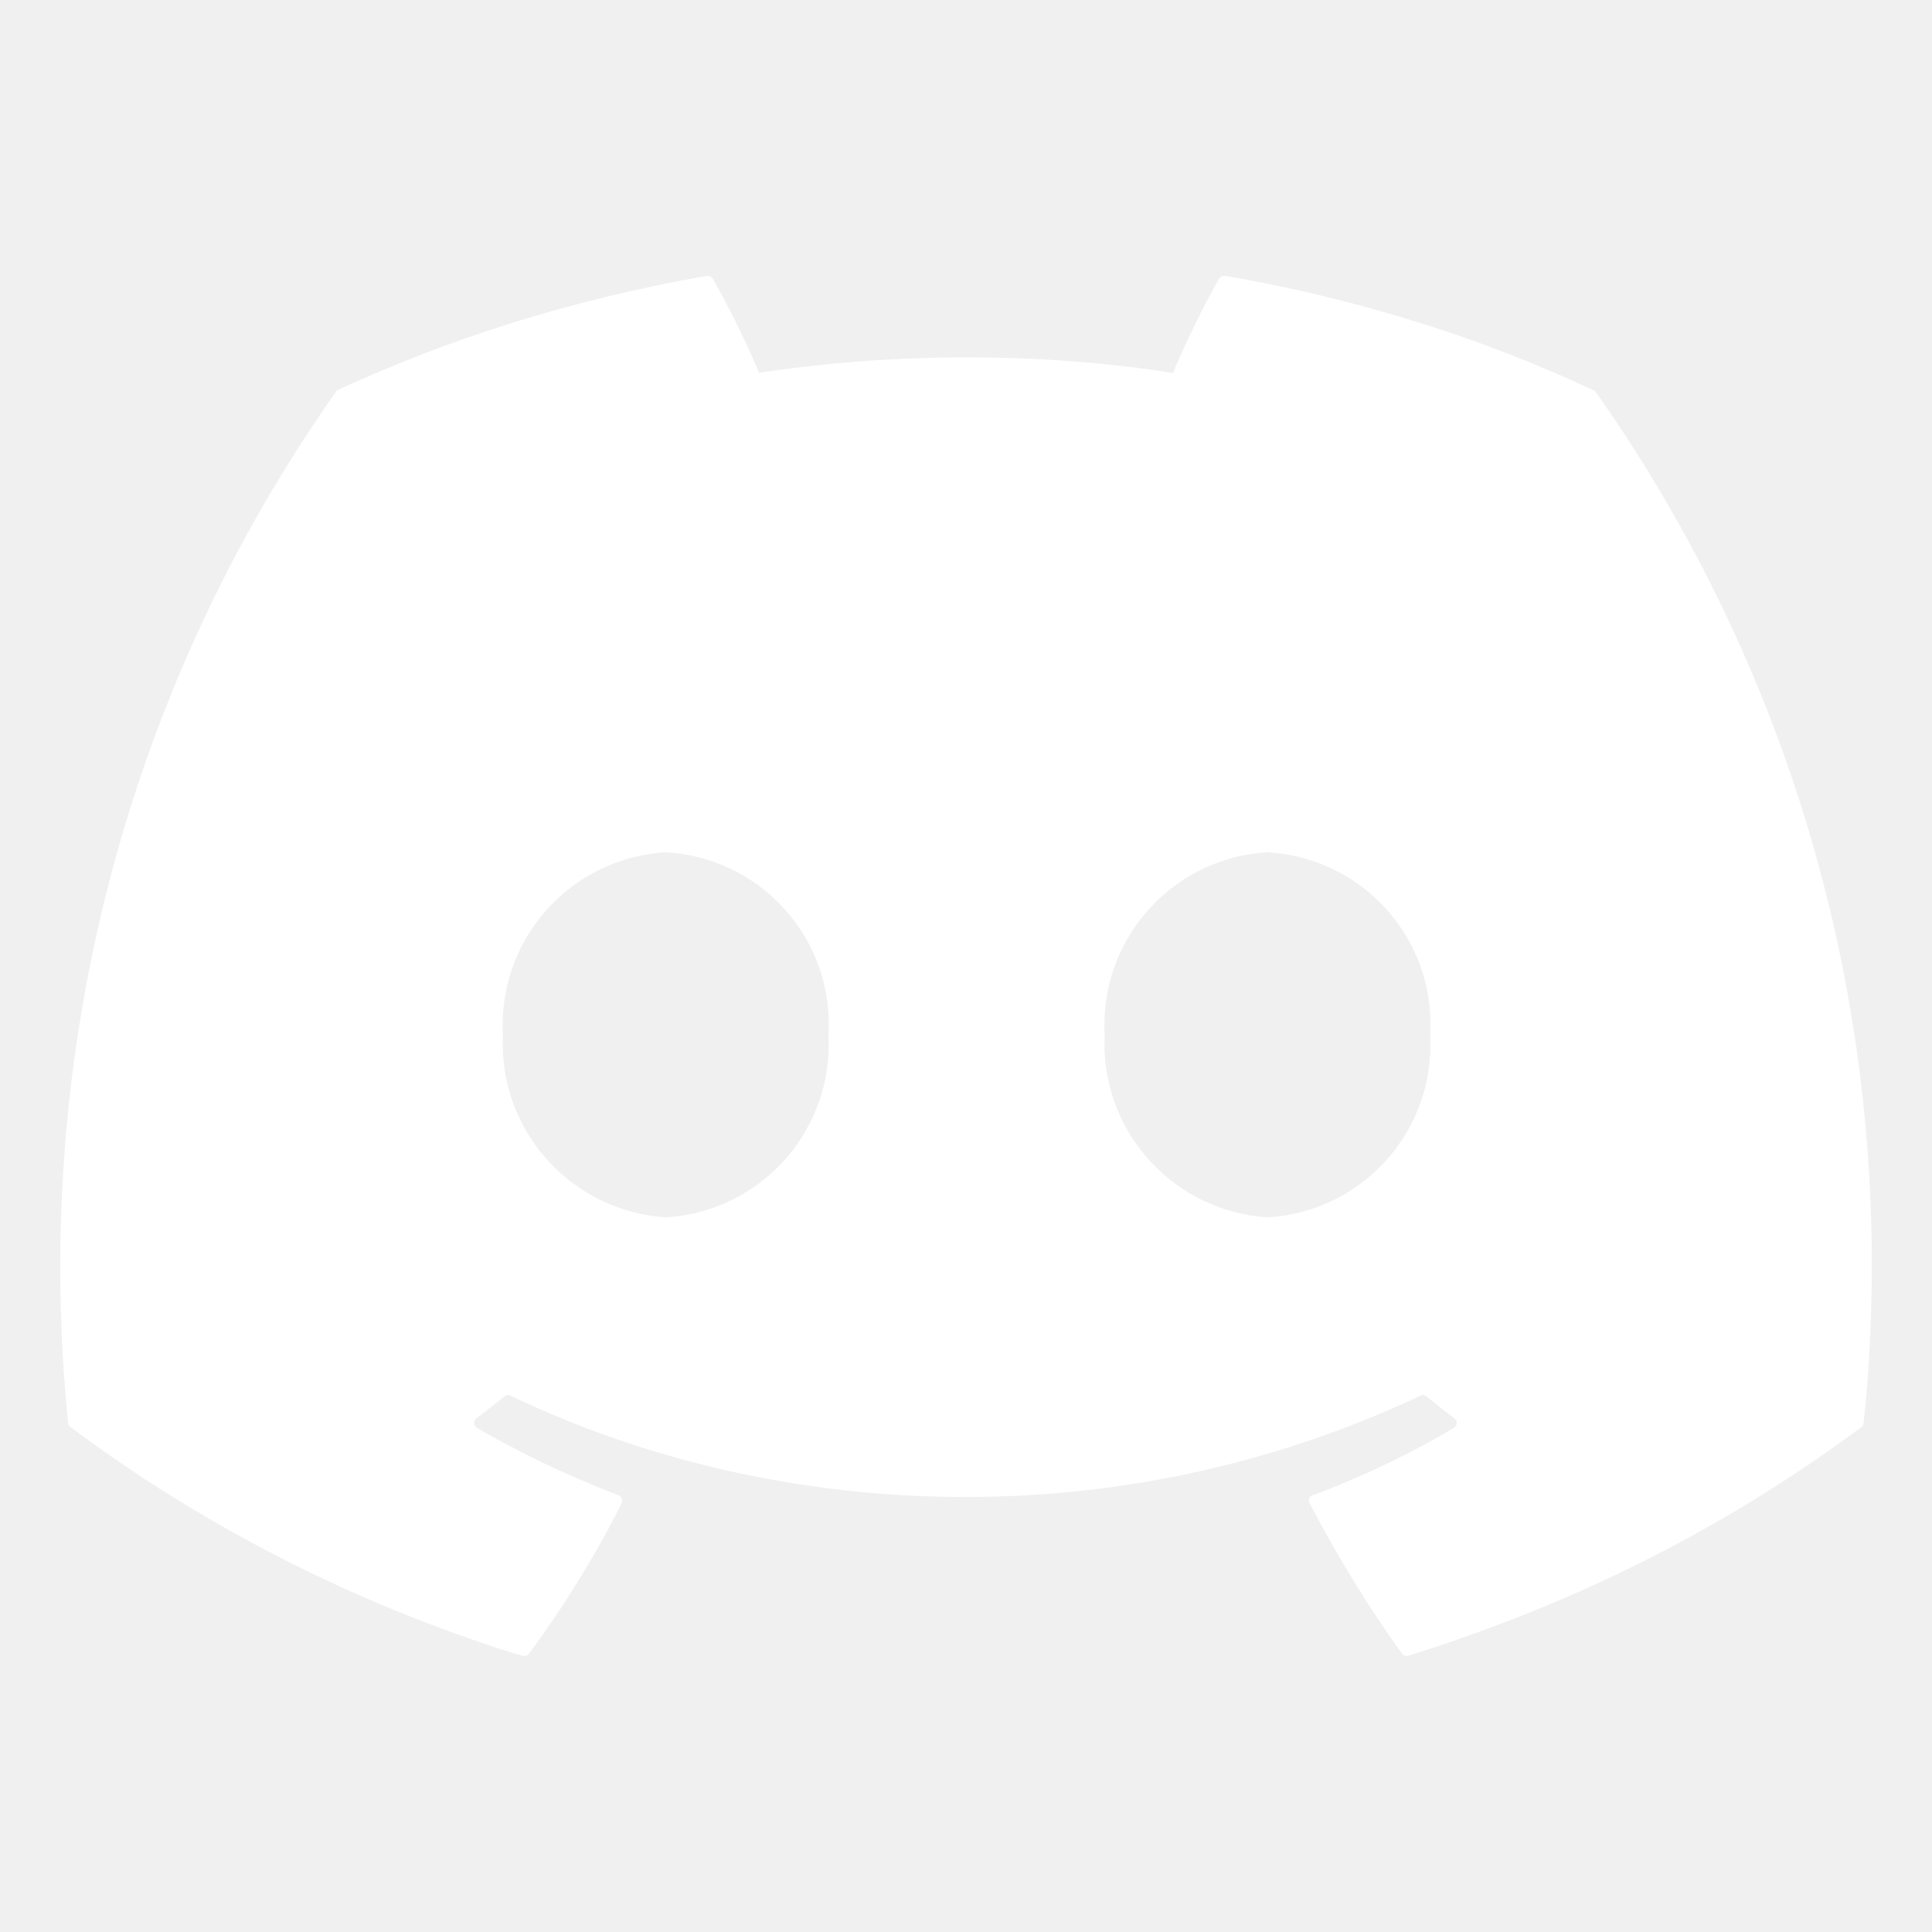
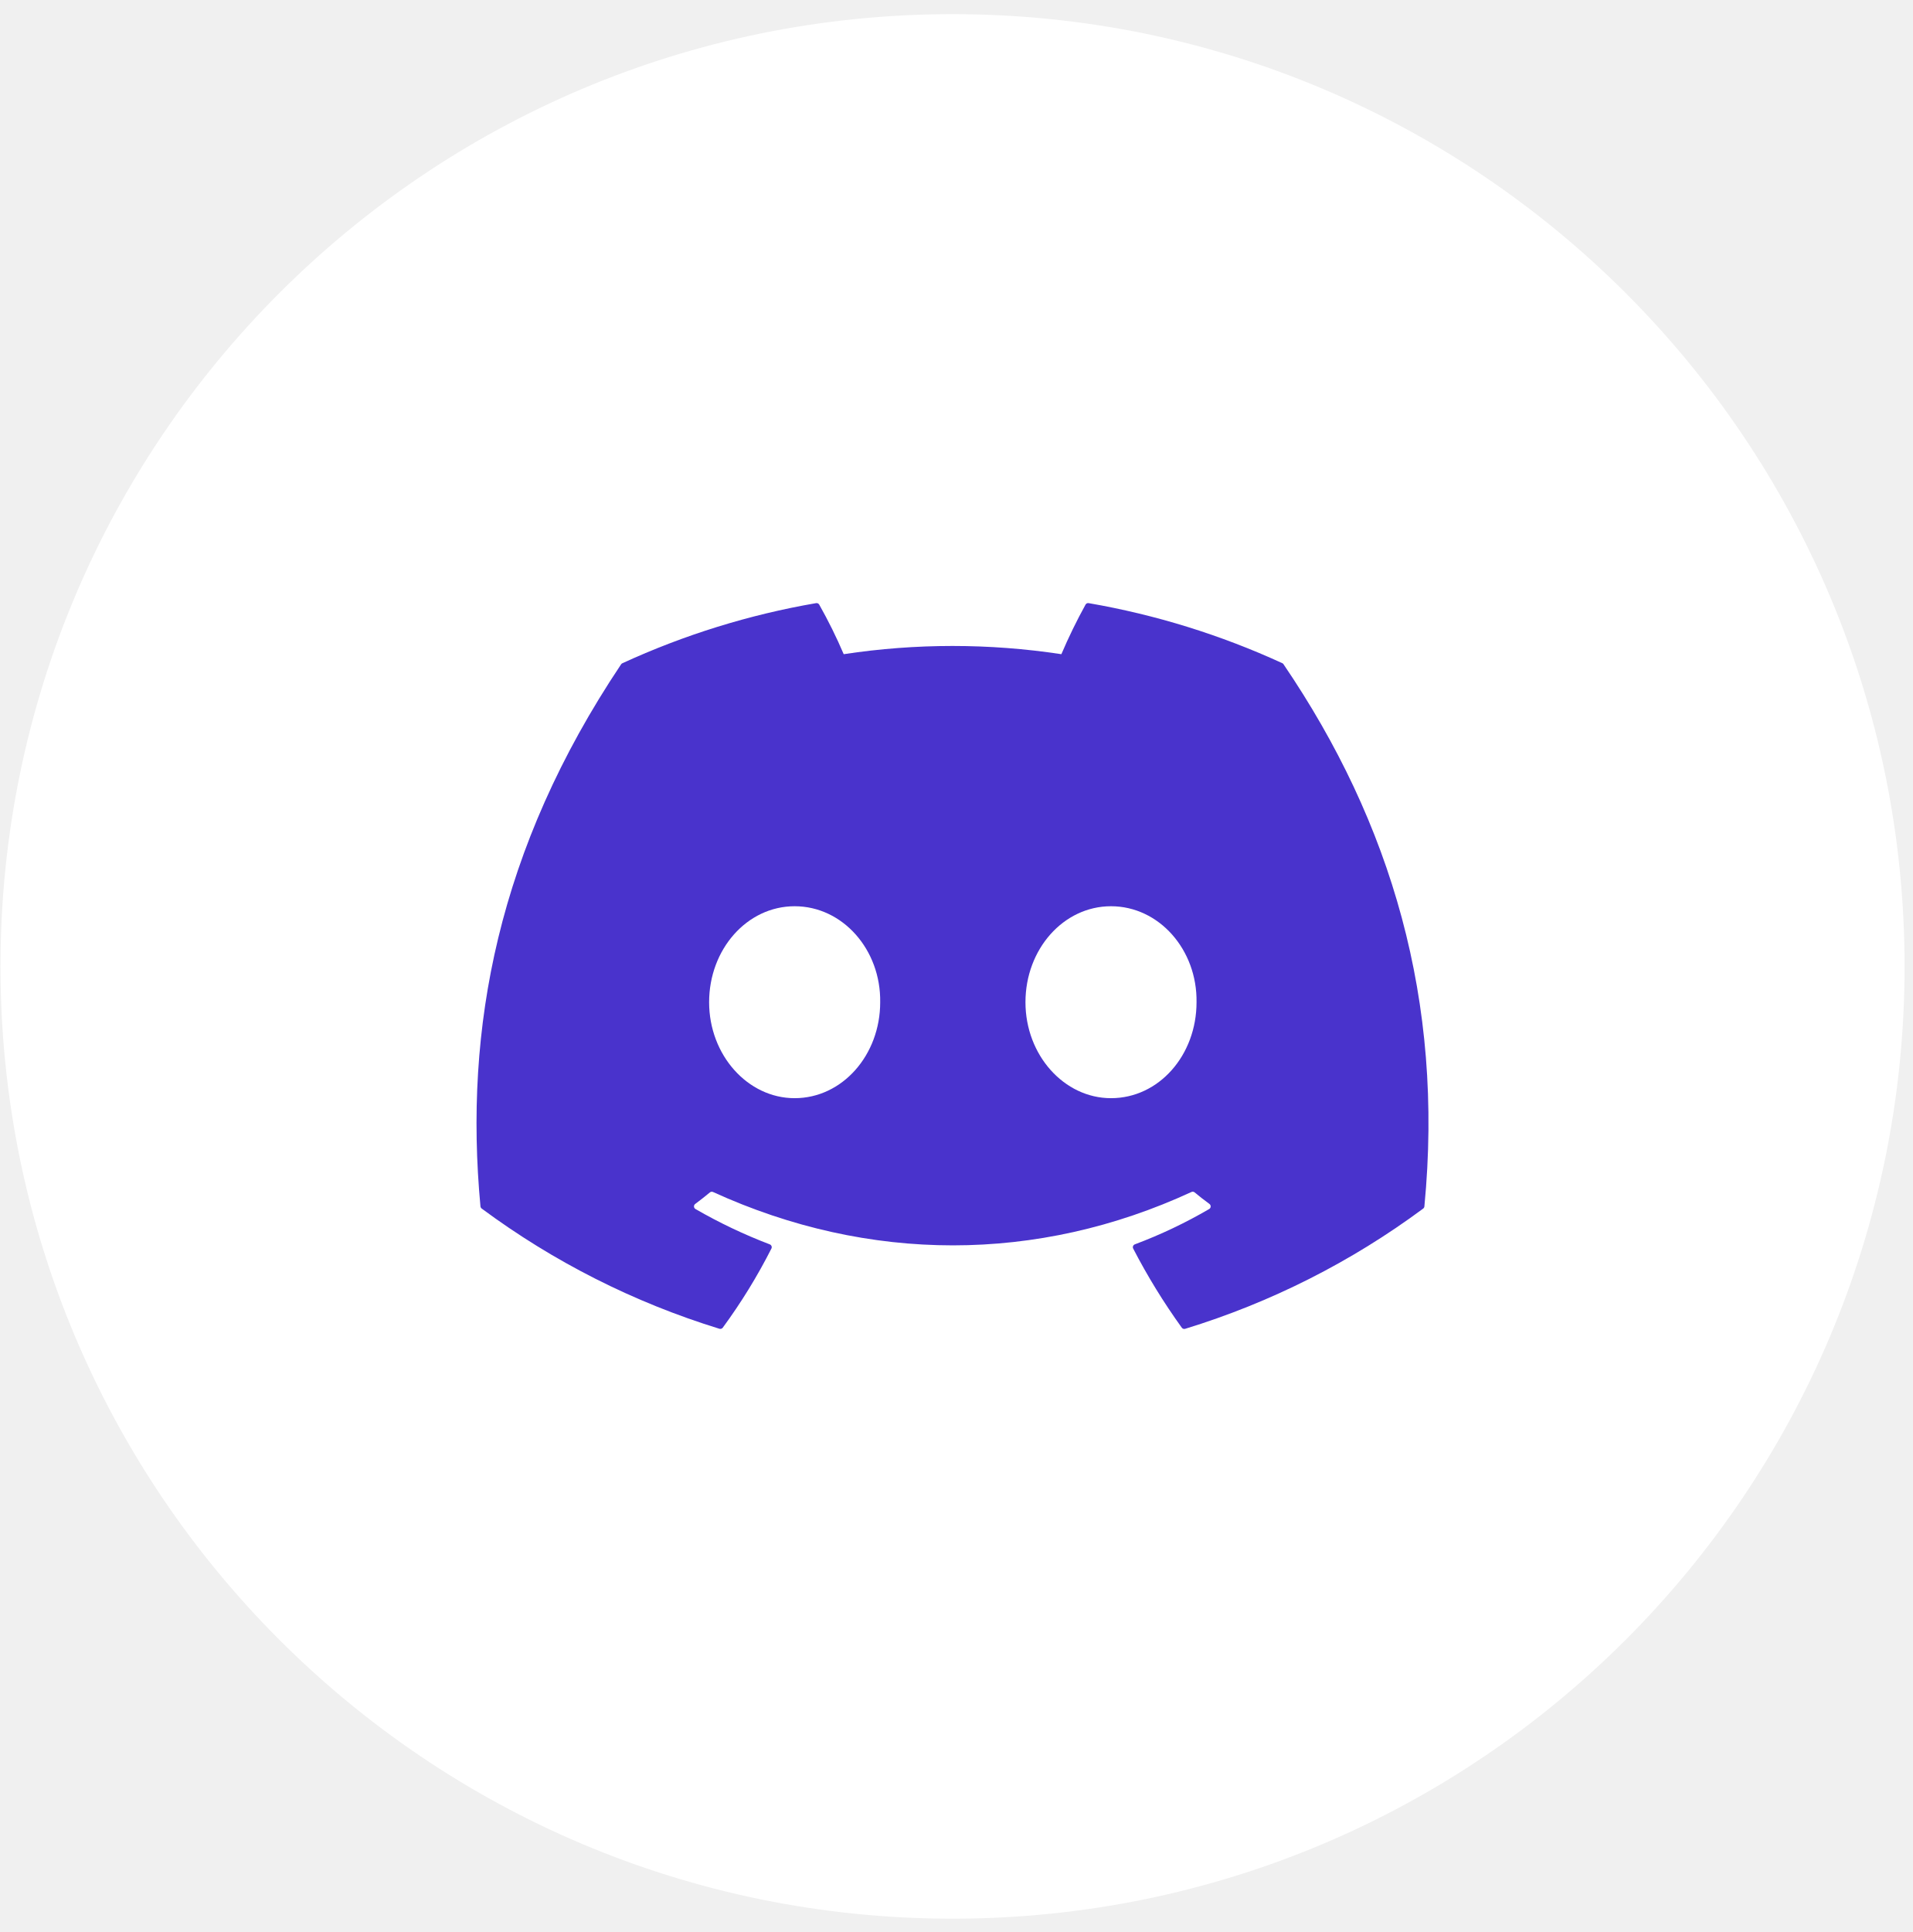
- <svg xmlns="http://www.w3.org/2000/svg" fill="#ffffff" width="800px" height="800px" viewBox="0 0 32 32" version="1.1">
-   <path d="M20.992 20.163c-1.511-0.099-2.699-1.349-2.699-2.877 0-0.051 0.001-0.102 0.004-0.153l-0 0.007c-0.003-0.048-0.005-0.104-0.005-0.161 0-1.525 1.19-2.771 2.692-2.862l0.008-0c1.509 0.082 2.701 1.325 2.701 2.847 0 0.062-0.002 0.123-0.006 0.184l0-0.008c0.003 0.050 0.005 0.109 0.005 0.168 0 1.523-1.191 2.768-2.693 2.854l-0.008 0zM11.026 20.163c-1.511-0.099-2.699-1.349-2.699-2.877 0-0.051 0.001-0.102 0.004-0.153l-0 0.007c-0.003-0.048-0.005-0.104-0.005-0.161 0-1.525 1.19-2.771 2.692-2.862l0.008-0c1.509 0.082 2.701 1.325 2.701 2.847 0 0.062-0.002 0.123-0.006 0.184l0-0.008c0.003 0.048 0.005 0.104 0.005 0.161 0 1.525-1.19 2.771-2.692 2.862l-0.008 0zM26.393 6.465c-1.763-0.832-3.811-1.49-5.955-1.871l-0.149-0.022c-0.005-0.001-0.011-0.002-0.017-0.002-0.035 0-0.065 0.019-0.081 0.047l-0 0c-0.234 0.411-0.488 0.924-0.717 1.45l-0.043 0.111c-1.030-0.165-2.218-0.259-3.428-0.259s-2.398 0.094-3.557 0.275l0.129-0.017c-0.27-0.63-0.528-1.142-0.813-1.638l0.041 0.077c-0.017-0.029-0.048-0.047-0.083-0.047-0.005 0-0.011 0-0.016 0.001l0.001-0c-2.293 0.403-4.342 1.060-6.256 1.957l0.151-0.064c-0.017 0.007-0.031 0.019-0.040 0.034l-0 0c-2.854 4.041-4.562 9.069-4.562 14.496 0 0.907 0.048 1.802 0.141 2.684l-0.009-0.11c0.003 0.029 0.018 0.053 0.039 0.070l0 0c2.14 1.601 4.628 2.891 7.313 3.738l0.176 0.048c0.008 0.003 0.018 0.004 0.028 0.004 0.032 0 0.060-0.015 0.077-0.038l0-0c0.535-0.72 1.044-1.536 1.485-2.392l0.047-0.1c0.006-0.012 0.010-0.027 0.010-0.043 0-0.041-0.026-0.075-0.062-0.089l-0.001-0c-0.912-0.352-1.683-0.727-2.417-1.157l0.077 0.042c-0.029-0.017-0.048-0.048-0.048-0.083 0-0.031 0.015-0.059 0.038-0.076l0-0c0.157-0.118 0.315-0.24 0.465-0.364 0.016-0.013 0.037-0.021 0.059-0.021 0.014 0 0.027 0.003 0.038 0.008l-0.001-0c2.208 1.061 4.8 1.681 7.536 1.681s5.329-0.62 7.643-1.727l-0.107 0.046c0.012-0.006 0.025-0.009 0.040-0.009 0.022 0 0.043 0.008 0.059 0.021l-0-0c0.15 0.124 0.307 0.248 0.466 0.365 0.023 0.018 0.038 0.046 0.038 0.077 0 0.035-0.019 0.065-0.046 0.082l-0 0c-0.661 0.395-1.432 0.769-2.235 1.078l-0.105 0.036c-0.036 0.014-0.062 0.049-0.062 0.089 0 0.016 0.004 0.031 0.011 0.044l-0-0.001c0.501 0.96 1.009 1.775 1.571 2.548l-0.040-0.057c0.017 0.024 0.046 0.040 0.077 0.040 0.010 0 0.020-0.002 0.029-0.004l-0.001 0c2.865-0.892 5.358-2.182 7.566-3.832l-0.065 0.047c0.022-0.016 0.036-0.041 0.039-0.069l0-0c0.087-0.784 0.136-1.694 0.136-2.615 0-5.415-1.712-10.43-4.623-14.534l0.052 0.078c-0.008-0.016-0.022-0.029-0.038-0.036l-0-0z" />
+ <svg xmlns="http://www.w3.org/2000/svg" width="103" height="104" viewBox="0 0 103 104" fill="none">
+   <path d="M51.287 103.283C79.597 103.283 102.548 80.333 102.548 52.022C102.548 23.712 79.597 0.762 51.287 0.762C22.977 0.762 0.026 23.712 0.026 52.022C0.026 80.333 22.977 103.283 51.287 103.283Z" fill="white" />
+   <path d="M69.051 35.703C65.728 34.177 62.22 33.089 58.617 32.467C58.584 32.46 58.55 32.465 58.52 32.479C58.49 32.493 58.465 32.517 58.449 32.546C57.97 33.413 57.536 34.304 57.147 35.215C53.263 34.625 49.312 34.625 45.428 35.215C45.038 34.302 44.597 33.41 44.109 32.546C44.092 32.517 44.067 32.494 44.037 32.48C44.007 32.466 43.973 32.461 43.94 32.467C40.338 33.088 36.832 34.176 33.51 35.703C33.481 35.715 33.457 35.735 33.441 35.762C26.796 45.69 24.976 55.375 25.869 64.937C25.872 64.96 25.879 64.983 25.89 65.004C25.902 65.025 25.918 65.043 25.936 65.057C29.806 67.924 34.134 70.112 38.736 71.528C38.769 71.537 38.803 71.537 38.836 71.526C38.868 71.516 38.896 71.496 38.916 71.469C39.905 70.123 40.78 68.699 41.535 67.21C41.545 67.189 41.551 67.167 41.552 67.144C41.553 67.121 41.549 67.098 41.541 67.077C41.532 67.056 41.519 67.037 41.503 67.021C41.487 67.005 41.467 66.992 41.446 66.984C40.064 66.457 38.727 65.821 37.447 65.082C37.423 65.069 37.404 65.049 37.39 65.026C37.376 65.003 37.368 64.977 37.366 64.95C37.364 64.923 37.37 64.897 37.381 64.872C37.392 64.847 37.409 64.826 37.431 64.81C37.699 64.61 37.968 64.399 38.225 64.187C38.247 64.168 38.275 64.156 38.304 64.153C38.333 64.149 38.363 64.153 38.39 64.165C46.779 67.996 55.861 67.996 64.151 64.165C64.178 64.152 64.209 64.147 64.238 64.151C64.268 64.154 64.296 64.166 64.32 64.185C64.576 64.396 64.845 64.609 65.121 64.81C65.142 64.826 65.159 64.847 65.171 64.872C65.182 64.896 65.188 64.923 65.186 64.95C65.185 64.977 65.177 65.003 65.163 65.026C65.149 65.049 65.13 65.068 65.106 65.082C63.828 65.828 62.488 66.464 61.102 66.984C61.08 66.993 61.06 67.005 61.044 67.022C61.028 67.038 61.015 67.057 61.007 67.079C60.999 67.101 60.995 67.124 60.996 67.147C60.998 67.17 61.004 67.192 61.015 67.213C61.781 68.694 62.656 70.117 63.631 71.47C63.651 71.498 63.679 71.519 63.711 71.529C63.743 71.54 63.778 71.541 63.811 71.531C68.42 70.119 72.754 67.93 76.626 65.06C76.645 65.046 76.661 65.029 76.672 65.008C76.684 64.988 76.691 64.965 76.693 64.942C77.762 53.885 74.903 44.28 69.114 35.766C69.101 35.738 69.079 35.715 69.051 35.703ZM42.786 59.115C40.26 59.115 38.181 56.796 38.181 53.949C38.181 51.102 40.221 48.783 42.786 48.783C45.372 48.783 47.434 51.122 47.392 53.949C47.394 56.796 45.352 59.115 42.786 59.115ZM59.819 59.115C57.293 59.115 55.214 56.796 55.214 53.949C55.214 51.102 57.254 48.783 59.819 48.783C62.405 48.783 64.467 51.122 64.425 53.949C64.426 56.796 62.405 59.115 59.819 59.115Z" fill="#4933CC" />
</svg>
